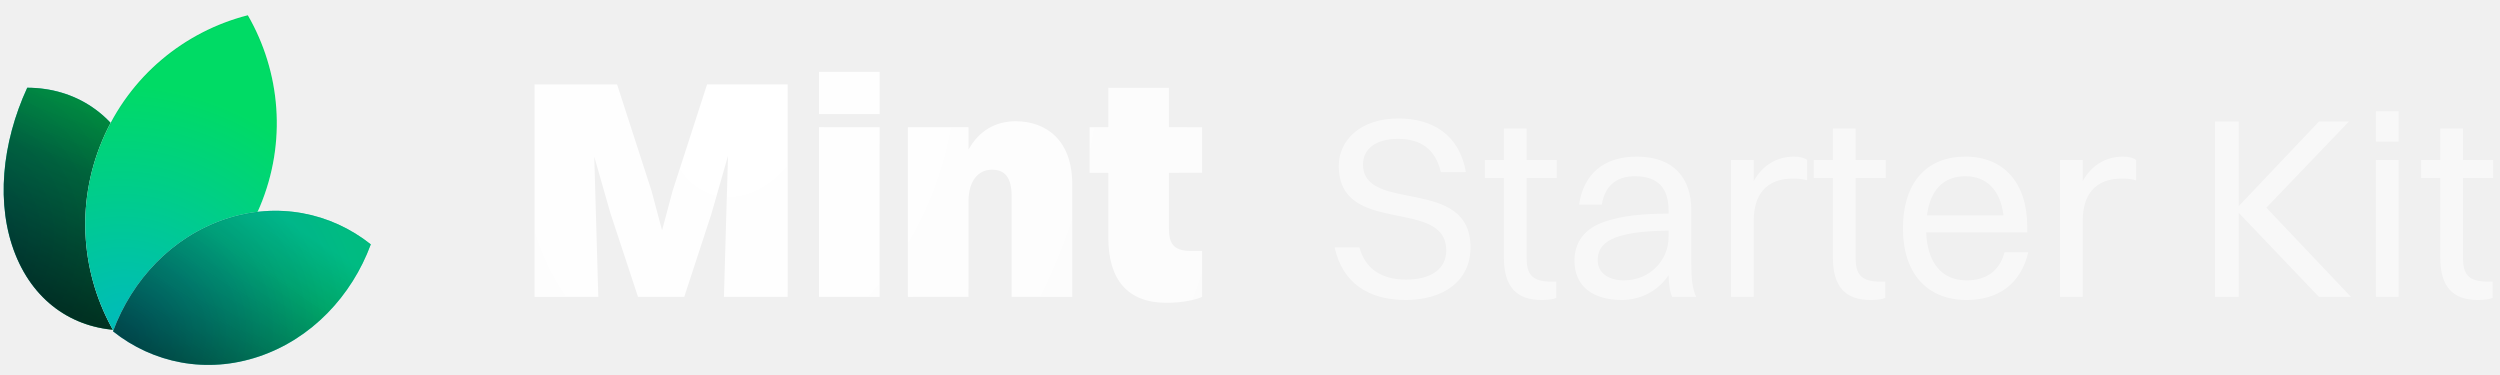
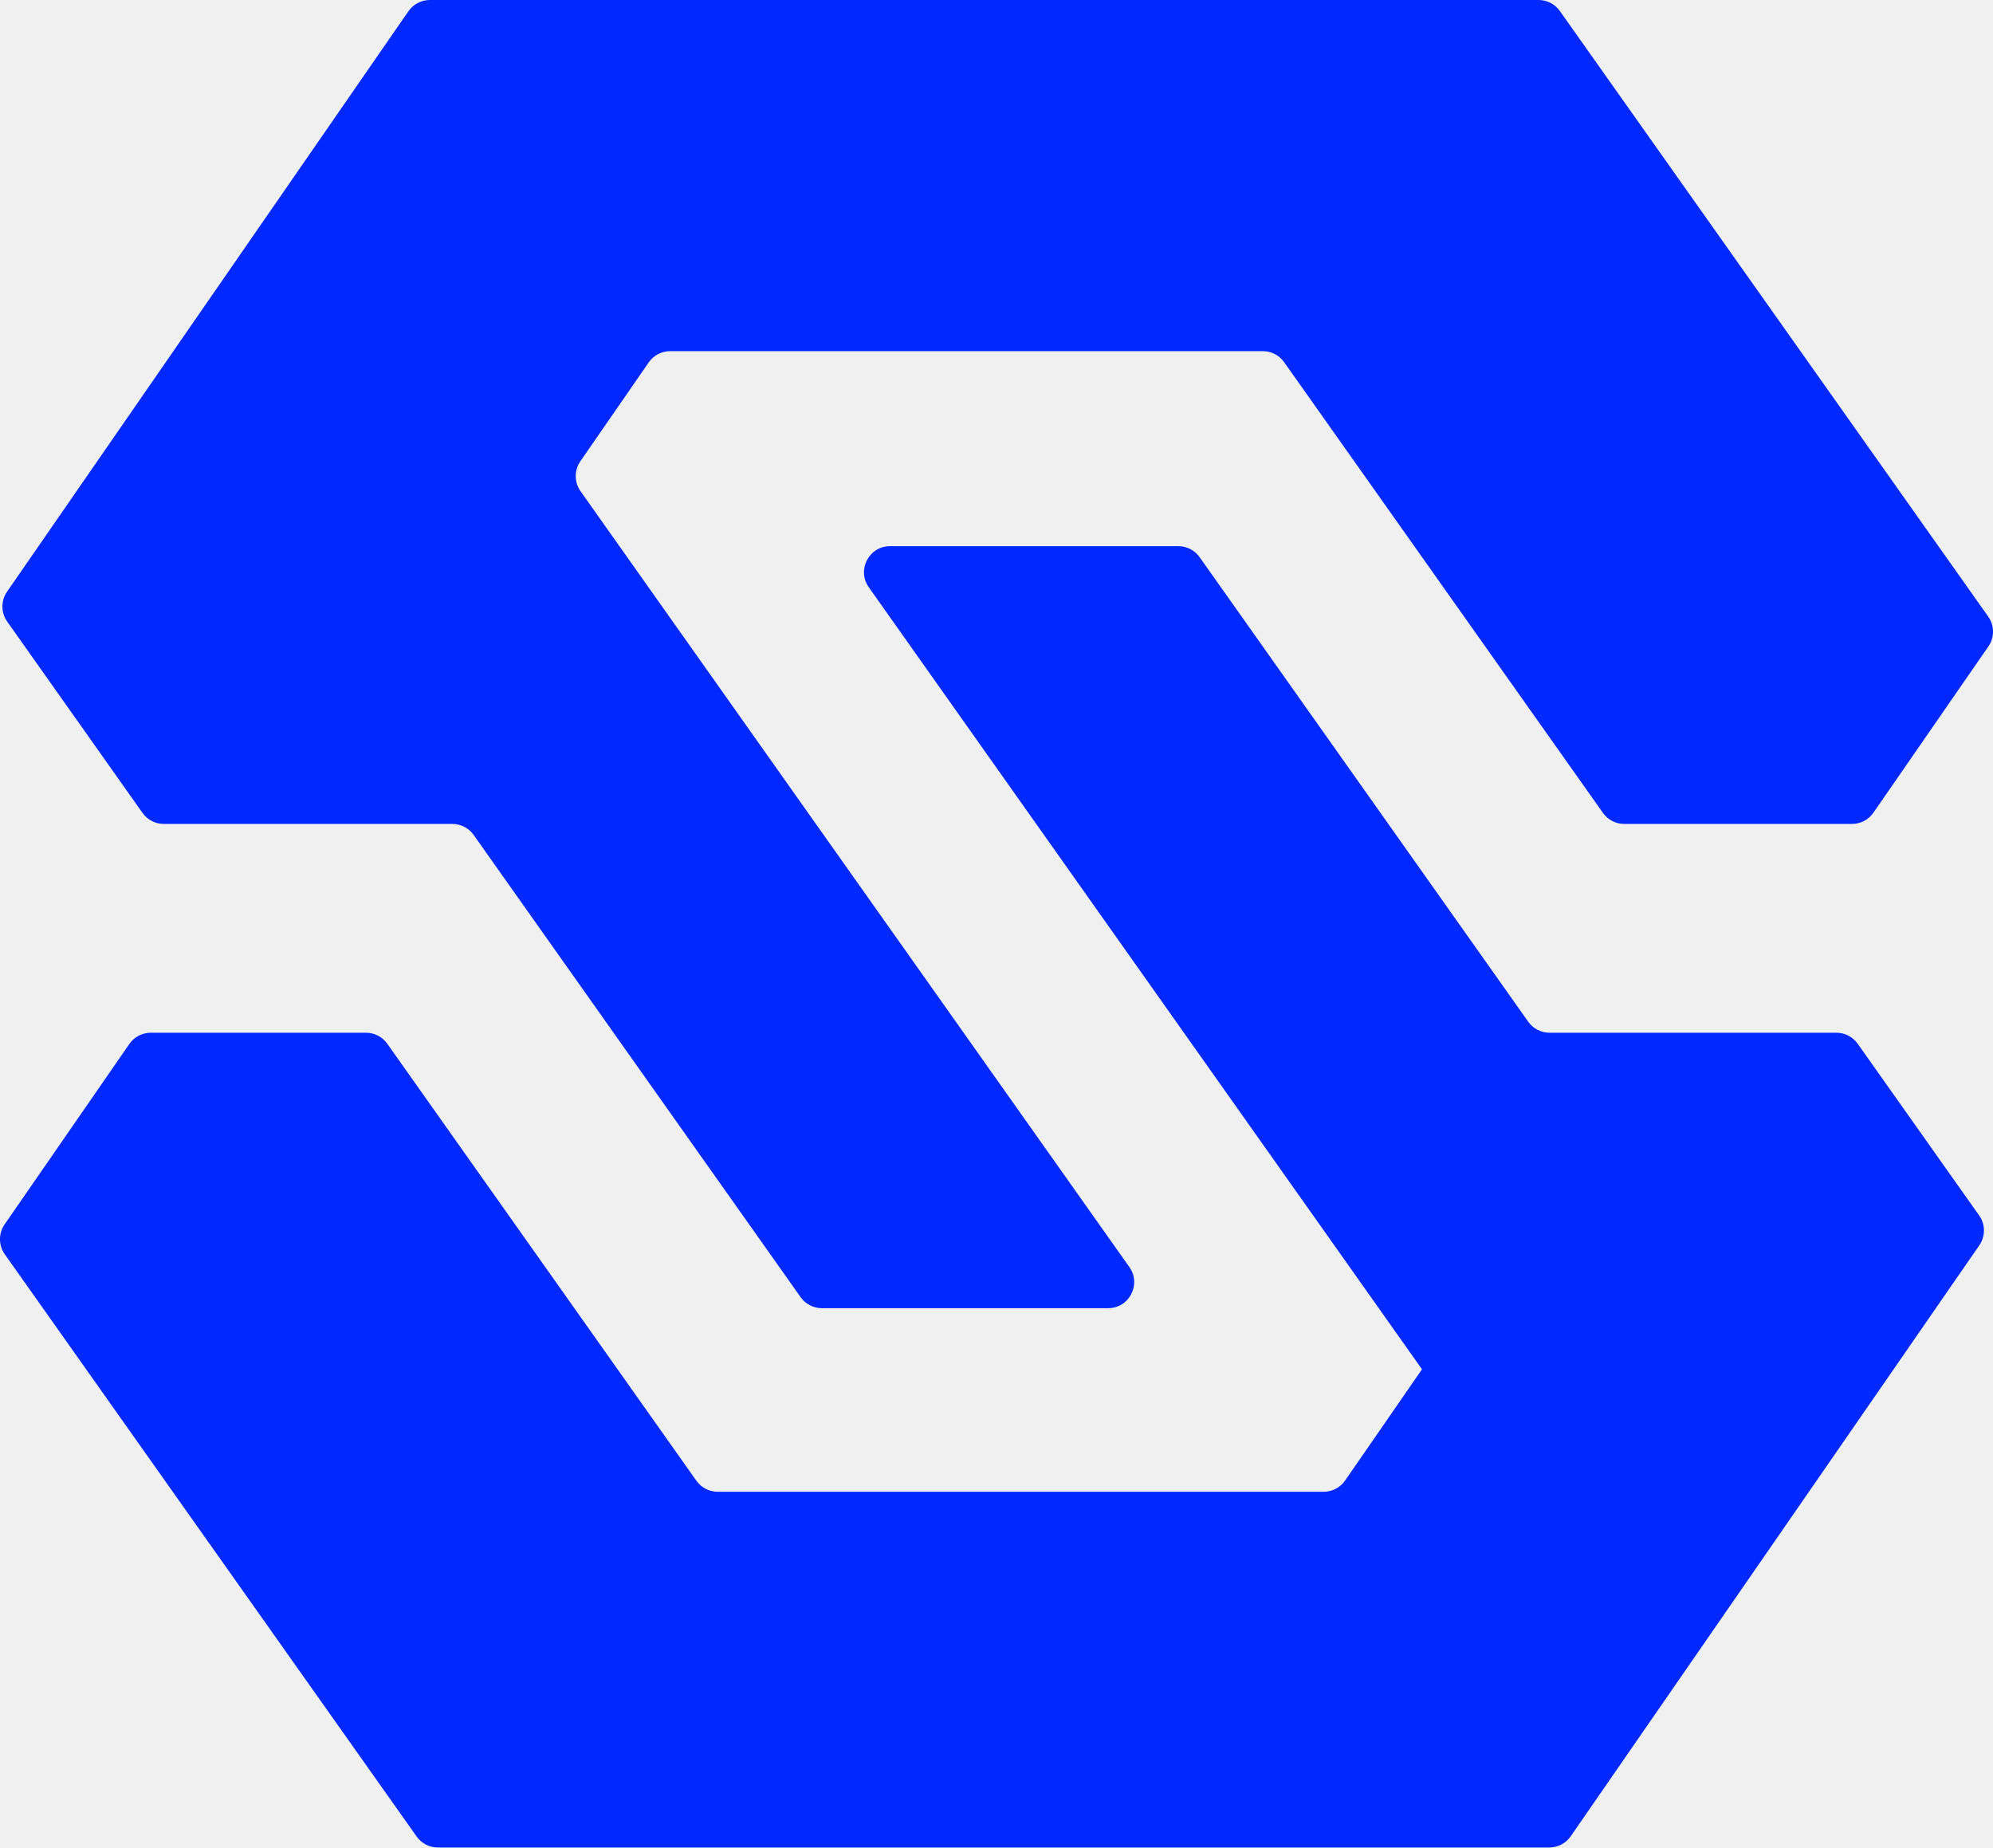
- <svg xmlns="http://www.w3.org/2000/svg" width="160" height="24" viewBox="0 0 160 24" fill="none">
-   <path d="M7.953 21.139C4.896 21.13 2.255 19.458 0.987 16.29C-0.28 13.121 0.109 9.163 1.744 5.615C4.801 5.624 7.442 7.296 8.71 10.465C9.977 13.633 9.588 17.591 7.953 21.139Z" fill="white" />
-   <path d="M7.953 21.139C4.896 21.13 2.255 19.458 0.987 16.29C-0.28 13.121 0.109 9.163 1.744 5.615C4.801 5.624 7.442 7.296 8.71 10.465C9.977 13.633 9.588 17.591 7.953 21.139Z" fill="url(#paint0_radial_115_109)" />
-   <path d="M7.953 21.139C4.896 21.13 2.255 19.458 0.987 16.29C-0.28 13.121 0.109 9.163 1.744 5.615C4.801 5.624 7.442 7.296 8.71 10.465C9.977 13.633 9.588 17.591 7.953 21.139Z" fill="black" fill-opacity="0.5" style="mix-blend-mode:hard-light" />
-   <path d="M7.953 21.139C4.896 21.13 2.255 19.458 0.987 16.29C-0.28 13.121 0.109 9.163 1.744 5.615C4.801 5.624 7.442 7.296 8.71 10.465C9.977 13.633 9.588 17.591 7.953 21.139Z" fill="url(#paint1_linear_115_109)" fill-opacity="0.5" style="mix-blend-mode:hard-light" />
-   <path d="M7.935 21.111C4.897 21.096 2.274 19.431 1.013 16.279C-0.248 13.124 0.136 9.182 1.762 5.643C4.8 5.659 7.423 7.324 8.684 10.476C9.945 13.63 9.561 17.572 7.935 21.111Z" stroke="url(#paint2_linear_115_109)" stroke-opacity="0.05" stroke-width="0.056" />
-   <path d="M7.31 21.257C11.354 20.221 14.884 17.375 16.628 13.236C18.373 9.097 17.945 4.587 15.86 0.976C11.816 2.012 8.287 4.858 6.542 8.998C4.797 13.137 5.225 17.646 7.31 21.257Z" fill="white" />
-   <path d="M7.31 21.257C11.354 20.221 14.884 17.375 16.628 13.236C18.373 9.097 17.945 4.587 15.86 0.976C11.816 2.012 8.287 4.858 6.542 8.998C4.797 13.137 5.225 17.646 7.31 21.257Z" fill="url(#paint3_radial_115_109)" />
-   <path d="M16.602 13.225C14.864 17.349 11.351 20.187 7.324 21.225C5.253 17.624 4.829 13.132 6.568 9.009C8.306 4.885 11.819 2.047 15.846 1.009C17.918 4.61 18.341 9.101 16.602 13.225Z" stroke="url(#paint4_linear_115_109)" stroke-opacity="0.05" stroke-width="0.056" />
-   <path d="M7.234 21.207C9.789 23.237 13.21 23.951 16.577 22.814C19.944 21.677 22.506 18.945 23.73 15.638C21.175 13.608 17.754 12.894 14.387 14.031C11.02 15.168 8.458 17.901 7.234 21.207Z" fill="white" />
-   <path d="M7.234 21.207C9.789 23.237 13.21 23.951 16.577 22.814C19.944 21.677 22.506 18.945 23.73 15.638C21.175 13.608 17.754 12.894 14.387 14.031C11.02 15.168 8.458 17.901 7.234 21.207Z" fill="url(#paint5_radial_115_109)" />
-   <path d="M7.234 21.207C9.789 23.237 13.21 23.951 16.577 22.814C19.944 21.677 22.506 18.945 23.73 15.638C21.175 13.608 17.754 12.894 14.387 14.031C11.02 15.168 8.458 17.901 7.234 21.207Z" fill="black" fill-opacity="0.2" style="mix-blend-mode:hard-light" />
-   <path d="M7.234 21.207C9.789 23.237 13.21 23.951 16.577 22.814C19.944 21.677 22.506 18.945 23.73 15.638C21.175 13.608 17.754 12.894 14.387 14.031C11.02 15.168 8.458 17.901 7.234 21.207Z" fill="url(#paint6_linear_115_109)" fill-opacity="0.5" style="mix-blend-mode:hard-light" />
-   <path d="M16.568 22.787C13.218 23.918 9.814 23.212 7.267 21.198C8.492 17.907 11.044 15.189 14.396 14.058C17.747 12.927 21.15 13.633 23.697 15.648C22.472 18.938 19.92 21.656 16.568 22.787Z" stroke="url(#paint7_linear_115_109)" stroke-opacity="0.05" stroke-width="0.056" />
-   <path d="M34.212 19V5.4H39.492L41.692 12.2L42.372 14.74L43.052 12.2L45.252 5.4H50.412V19H46.332L46.592 9.98L45.532 13.68L43.792 19H40.832L39.052 13.6L38.032 10.02L38.292 19H34.212ZM52.416 7.3V4.6H56.295V7.3H52.416ZM52.416 19V8.14H56.295V19H52.416ZM58.104 19V8.14H61.984V9.58C62.664 8.34 63.744 7.76 65.004 7.76C66.964 7.76 68.624 8.98 68.624 11.78V19H64.744V12.56C64.744 11.34 64.304 10.86 63.484 10.86C62.604 10.86 61.984 11.58 61.984 12.88V19H58.104ZM70.933 15.22V11.06H69.733V8.14H70.933V5.62H74.813V8.14H76.933V11.06H74.813V14.6C74.813 15.5 75.033 16.06 76.213 16.06H76.933V19C76.493 19.2 75.673 19.38 74.653 19.38C72.153 19.38 70.933 17.88 70.933 15.22Z" fill="url(#paint8_radial_115_109)" />
-   <path d="M87.232 10.519C87.232 13.687 94.112 11.229 94.112 15.832C94.112 17.994 92.364 19.198 89.971 19.198C87.562 19.198 85.912 18.093 85.417 15.832H87.001C87.364 17.169 88.371 17.895 89.987 17.895C91.671 17.895 92.561 17.152 92.561 16.03C92.561 12.598 85.681 15.155 85.681 10.618C85.681 9.001 87.034 7.582 89.509 7.582C91.671 7.582 93.403 8.621 93.816 11.014H92.215C91.868 9.529 90.912 8.886 89.476 8.886C88.057 8.886 87.232 9.529 87.232 10.519ZM96.25 16.476V11.393H95.029V10.239H96.25V8.226H97.702V10.239H99.632V11.393H97.702V16.476C97.702 17.532 98.015 18.026 99.302 18.026H99.599V19.066C99.434 19.148 99.071 19.198 98.659 19.198C97.025 19.198 96.25 18.323 96.25 16.476ZM102.516 13.093H101.064C101.345 11.162 102.615 10.024 104.76 10.024C107.103 10.024 108.242 11.393 108.242 13.44V16.888C108.242 17.895 108.324 18.521 108.555 19H107.021C106.856 18.654 106.806 18.142 106.79 17.614C106.047 18.72 104.859 19.198 103.803 19.198C101.988 19.198 100.767 18.357 100.767 16.69C100.767 15.486 101.427 14.611 102.714 14.182C103.902 13.786 105.107 13.687 106.79 13.671V13.473C106.79 12.053 106.13 11.278 104.628 11.278C103.374 11.278 102.698 11.971 102.516 13.093ZM102.252 16.657C102.252 17.465 102.929 17.944 103.952 17.944C105.569 17.944 106.79 16.674 106.79 15.172V14.759C103.061 14.793 102.252 15.585 102.252 16.657ZM110.787 19V10.239H112.239V11.591C112.833 10.519 113.774 10.024 114.83 10.024C115.176 10.024 115.49 10.107 115.655 10.239V11.542C115.407 11.46 115.094 11.427 114.747 11.427C112.998 11.427 112.239 12.515 112.239 14.1V19H110.787ZM117.305 16.476V11.393H116.084V10.239H117.305V8.226H118.757V10.239H120.688V11.393H118.757V16.476C118.757 17.532 119.071 18.026 120.358 18.026H120.655V19.066C120.49 19.148 120.127 19.198 119.714 19.198C118.081 19.198 117.305 18.323 117.305 16.476ZM129.809 16.145C129.33 18.192 127.862 19.198 125.865 19.198C123.324 19.198 121.79 17.482 121.79 14.627C121.79 11.658 123.324 10.024 125.783 10.024C128.258 10.024 129.743 11.723 129.743 14.512V14.875H123.275C123.357 16.838 124.281 17.944 125.865 17.944C127.103 17.944 127.977 17.35 128.291 16.145H129.809ZM125.783 11.278C124.38 11.278 123.539 12.152 123.324 13.786H128.225C128.027 12.169 127.152 11.278 125.783 11.278ZM131.843 19V10.239H133.295V11.591C133.889 10.519 134.829 10.024 135.885 10.024C136.232 10.024 136.545 10.107 136.71 10.239V11.542C136.463 11.46 136.149 11.427 135.803 11.427C134.054 11.427 133.295 12.515 133.295 14.1V19H131.843ZM141.763 19V7.78H143.281V13.192L148.413 7.78H150.327L145.047 13.291L150.459 19H148.413L143.281 13.621V19H141.763ZM152.06 9.067V7.12H153.512V9.067H152.06ZM152.06 19V10.239H153.512V19H152.06ZM156.178 16.476V11.393H154.957V10.239H156.178V8.226H157.63V10.239H159.56V11.393H157.63V16.476C157.63 17.532 157.943 18.026 159.23 18.026H159.527V19.066C159.362 19.148 158.999 19.198 158.587 19.198C156.953 19.198 156.178 18.323 156.178 16.476Z" fill="white" fill-opacity="0.55" />
+ <svg xmlns="http://www.w3.org/2000/svg" xmlns:xlink="http://www.w3.org/1999/xlink" id="SB4_Host" data-name="SB4 Host" viewBox="0 0 1581.6 1466.05">
  <defs>
-     <radialGradient id="paint0_radial_115_109" cx="0" cy="0" r="1" gradientUnits="userSpaceOnUse" gradientTransform="translate(-3.00503 15.023) rotate(-10.029) scale(17.9572 17.784)">
-       <stop stop-color="#00B0BB" />
-       <stop offset="1" stop-color="#00DB65" />
-     </radialGradient>
-     <linearGradient id="paint1_linear_115_109" x1="7.39" y1="4.813" x2="1.63" y2="18.689" gradientUnits="userSpaceOnUse">
-       <stop stop-color="#18E299" />
-       <stop offset="1" />
+     <style>
+       .cls-1 {
+         fill: url(#Gradiente_sem_nome_101);
+       }
+ 
+       .cls-2 {
+         fill: url(#Gradiente_sem_nome_101-2);
+       }
+     </style>
+     <linearGradient id="Gradiente_sem_nome_101" data-name="Gradiente sem nome 101" x1="0" y1="949.73" x2="1574.41" y2="949.73" gradientUnits="userSpaceOnUse">
+       <stop offset="0" stop-color="#0028ff" />
+       <stop offset="1" stop-color="#0028ff" />
    </linearGradient>
-     <linearGradient id="paint2_linear_115_109" x1="7.948" y1="8.016" x2="1.761" y2="18.746" gradientUnits="userSpaceOnUse">
-       <stop />
-       <stop offset="1" stop-opacity="0" />
-     </linearGradient>
-     <radialGradient id="paint3_radial_115_109" cx="0" cy="0" r="1" gradientUnits="userSpaceOnUse" gradientTransform="translate(8.11404 20.8822) rotate(-75.7542) scale(21.6246 23.7772)">
-       <stop stop-color="#00BBBB" />
-       <stop offset="0.713" stop-color="#00DB65" />
-     </radialGradient>
-     <linearGradient id="paint4_linear_115_109" x1="7.602" y1="5.871" x2="15.556" y2="16.372" gradientUnits="userSpaceOnUse">
-       <stop />
-       <stop offset="1" stop-opacity="0" />
-     </linearGradient>
-     <radialGradient id="paint5_radial_115_109" cx="0" cy="0" r="1" gradientUnits="userSpaceOnUse" gradientTransform="translate(7.84537 21.5181) rotate(-20.3525) scale(18.5603 17.32)">
-       <stop stop-color="#00B0BB" />
-       <stop offset="1" stop-color="#00DB65" />
-     </radialGradient>
-     <linearGradient id="paint6_linear_115_109" x1="16.808" y1="13.007" x2="10.041" y2="22.994" gradientUnits="userSpaceOnUse">
-       <stop stop-color="#00B1BC" />
-       <stop offset="1" />
-     </linearGradient>
-     <linearGradient id="paint7_linear_115_109" x1="16.808" y1="13.007" x2="14.169" y2="23.841" gradientUnits="userSpaceOnUse">
-       <stop />
-       <stop offset="1" stop-opacity="0" />
-     </linearGradient>
-     <radialGradient id="paint8_radial_115_109" cx="0" cy="0" r="1" gradientUnits="userSpaceOnUse" gradientTransform="translate(47.2781 7) rotate(19.0047) scale(67.5582 85.7506)">
-       <stop stop-color="white" />
-       <stop offset="1" stop-color="white" stop-opacity="0.5" />
-     </radialGradient>
+     <linearGradient id="Gradiente_sem_nome_101-2" data-name="Gradiente sem nome 101" x1="1.92" y1="519.06" x2="1581.6" y2="519.06" xlink:href="#Gradiente_sem_nome_101" />
  </defs>
+   <path class="cls-1" d="M1570.61,964.53c5.01,7.09,5.06,16.56.12,23.7l-25.05,36.21-39.63,57.33-50.21,72.61-20.31,29.38-117.82,170.38-71.22,103c-3.86,5.58-10.22,8.92-17,8.92H347.5c-6.71,0-13-3.26-16.88-8.73l-193.52-273.56-72.14-101.99-16.68-23.59-44.49-62.89c-5.01-7.09-5.06-16.55-.13-23.69l98.99-143.18c3.86-5.58,10.22-8.92,17-8.92h170.79c6.71,0,13,3.26,16.88,8.73l179.35,253.53,65.96,93.26c3.87,5.48,10.17,8.73,16.88,8.73h480.95c6.79,0,13.14-3.33,17-8.92l61-88.23-3.41-4.84-185.53-262.26-73.43-103.81-12.88-18.21-163.75-231.47c-9.69-13.69.1-32.61,16.88-32.61h228.77c6.71,0,13,3.26,16.88,8.73l180.63,255.35,12.89,18.21,67.26,95.08c3.87,5.48,10.17,8.73,16.88,8.73h227.68c6.71,0,13,3.26,16.88,8.73l96.4,136.29Z" />
+   <path class="cls-2" d="M1577.93,512.99l-91.23,131.92c-3.86,5.58-10.22,8.91-17,8.91h-180.73c-6.71,0-13-3.26-16.88-8.73l-180.63-255.35-72.41-102.36c-3.87-5.48-10.17-8.73-16.88-8.73h-470.35c-6.79,0-13.14,3.33-17,8.91l-54.28,78.49c-4.94,7.14-4.89,16.6.12,23.69h0s186.81,264.08,186.81,264.08l12.88,18.21,73.45,103.81,162.45,229.65c9.68,13.69-.11,32.61-16.88,32.61h-227.12c-6.71,0-13-3.26-16.88-8.73l-179.35-253.53-73.43-103.81-6.7-9.47c-3.87-5.48-10.17-8.74-16.88-8.74h-229.02c-6.71,0-13-3.26-16.88-8.73L5.71,493.25c-5.01-7.09-5.06-16.55-.13-23.7l21.13-30.56,34.06-49.25,60.38-87.31,16.45-23.79,120.86-174.77L324.12,8.92c3.86-5.58,10.22-8.92,17-8.92h879.86c6.71,0,13,3.26,16.88,8.73l190.94,269.92,78.59,111.1,18.52,26.19,51.9,73.36c5.01,7.09,5.07,16.55.13,23.7Z" />
</svg>
